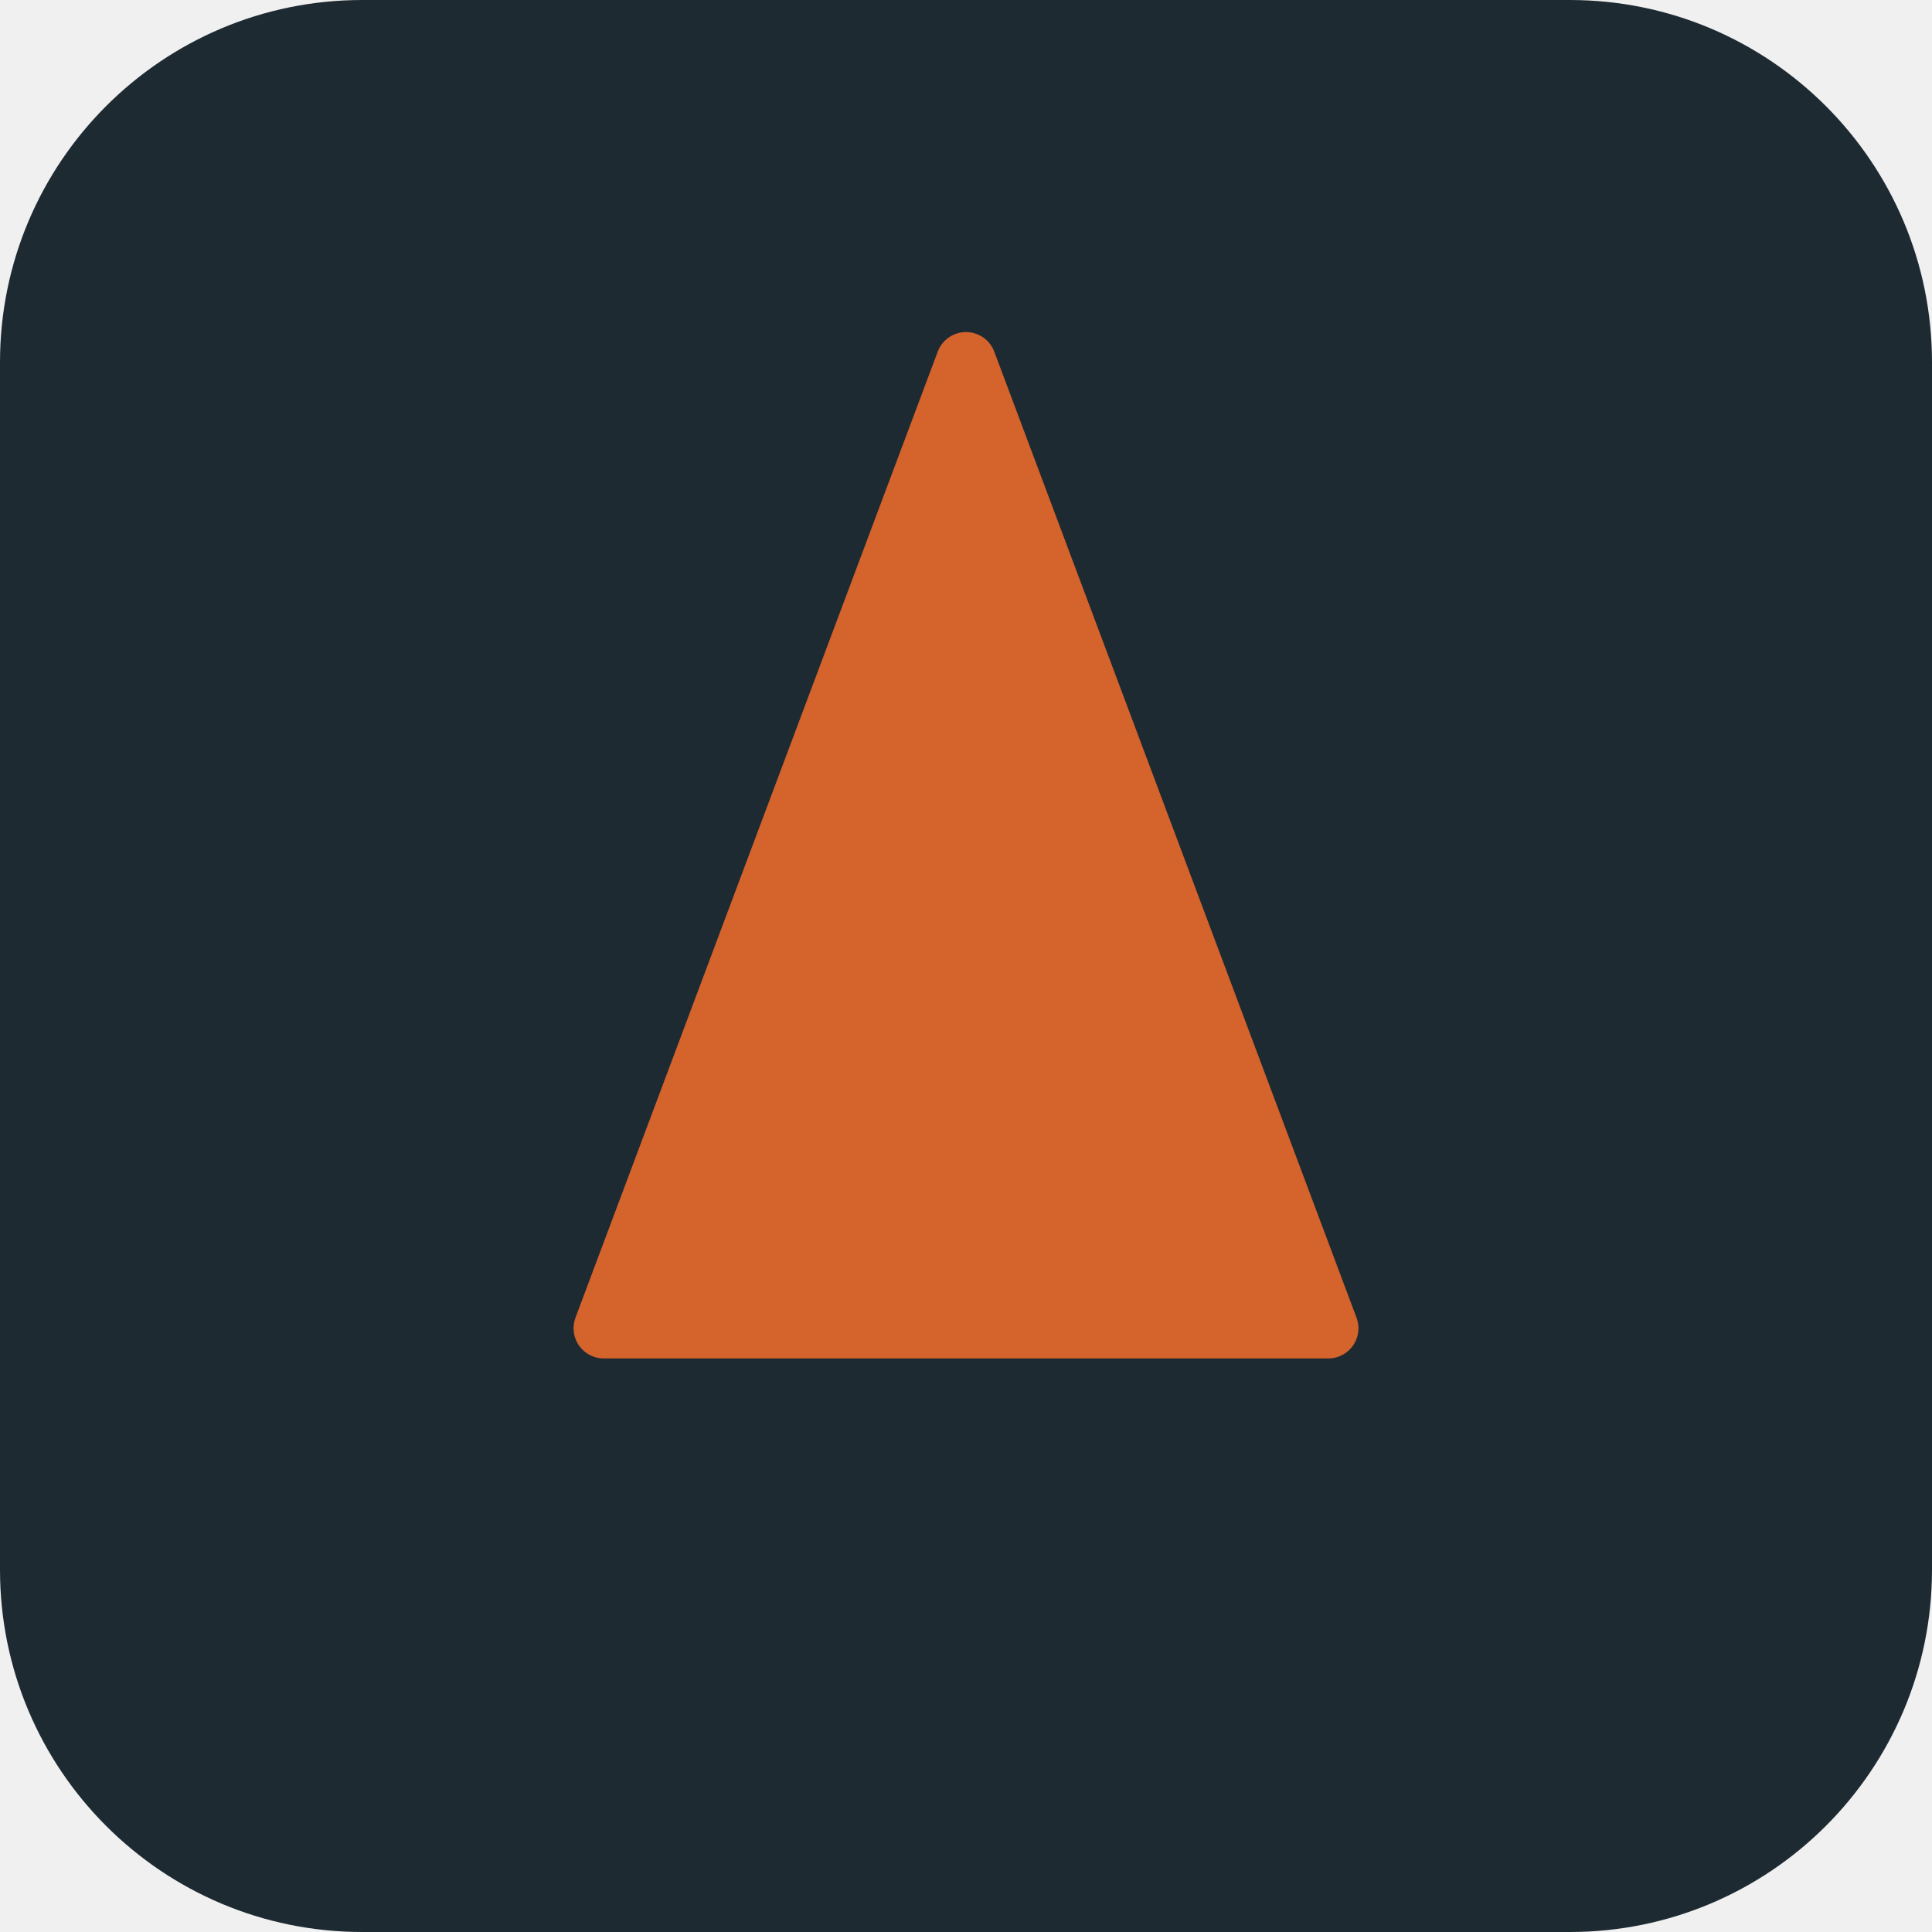
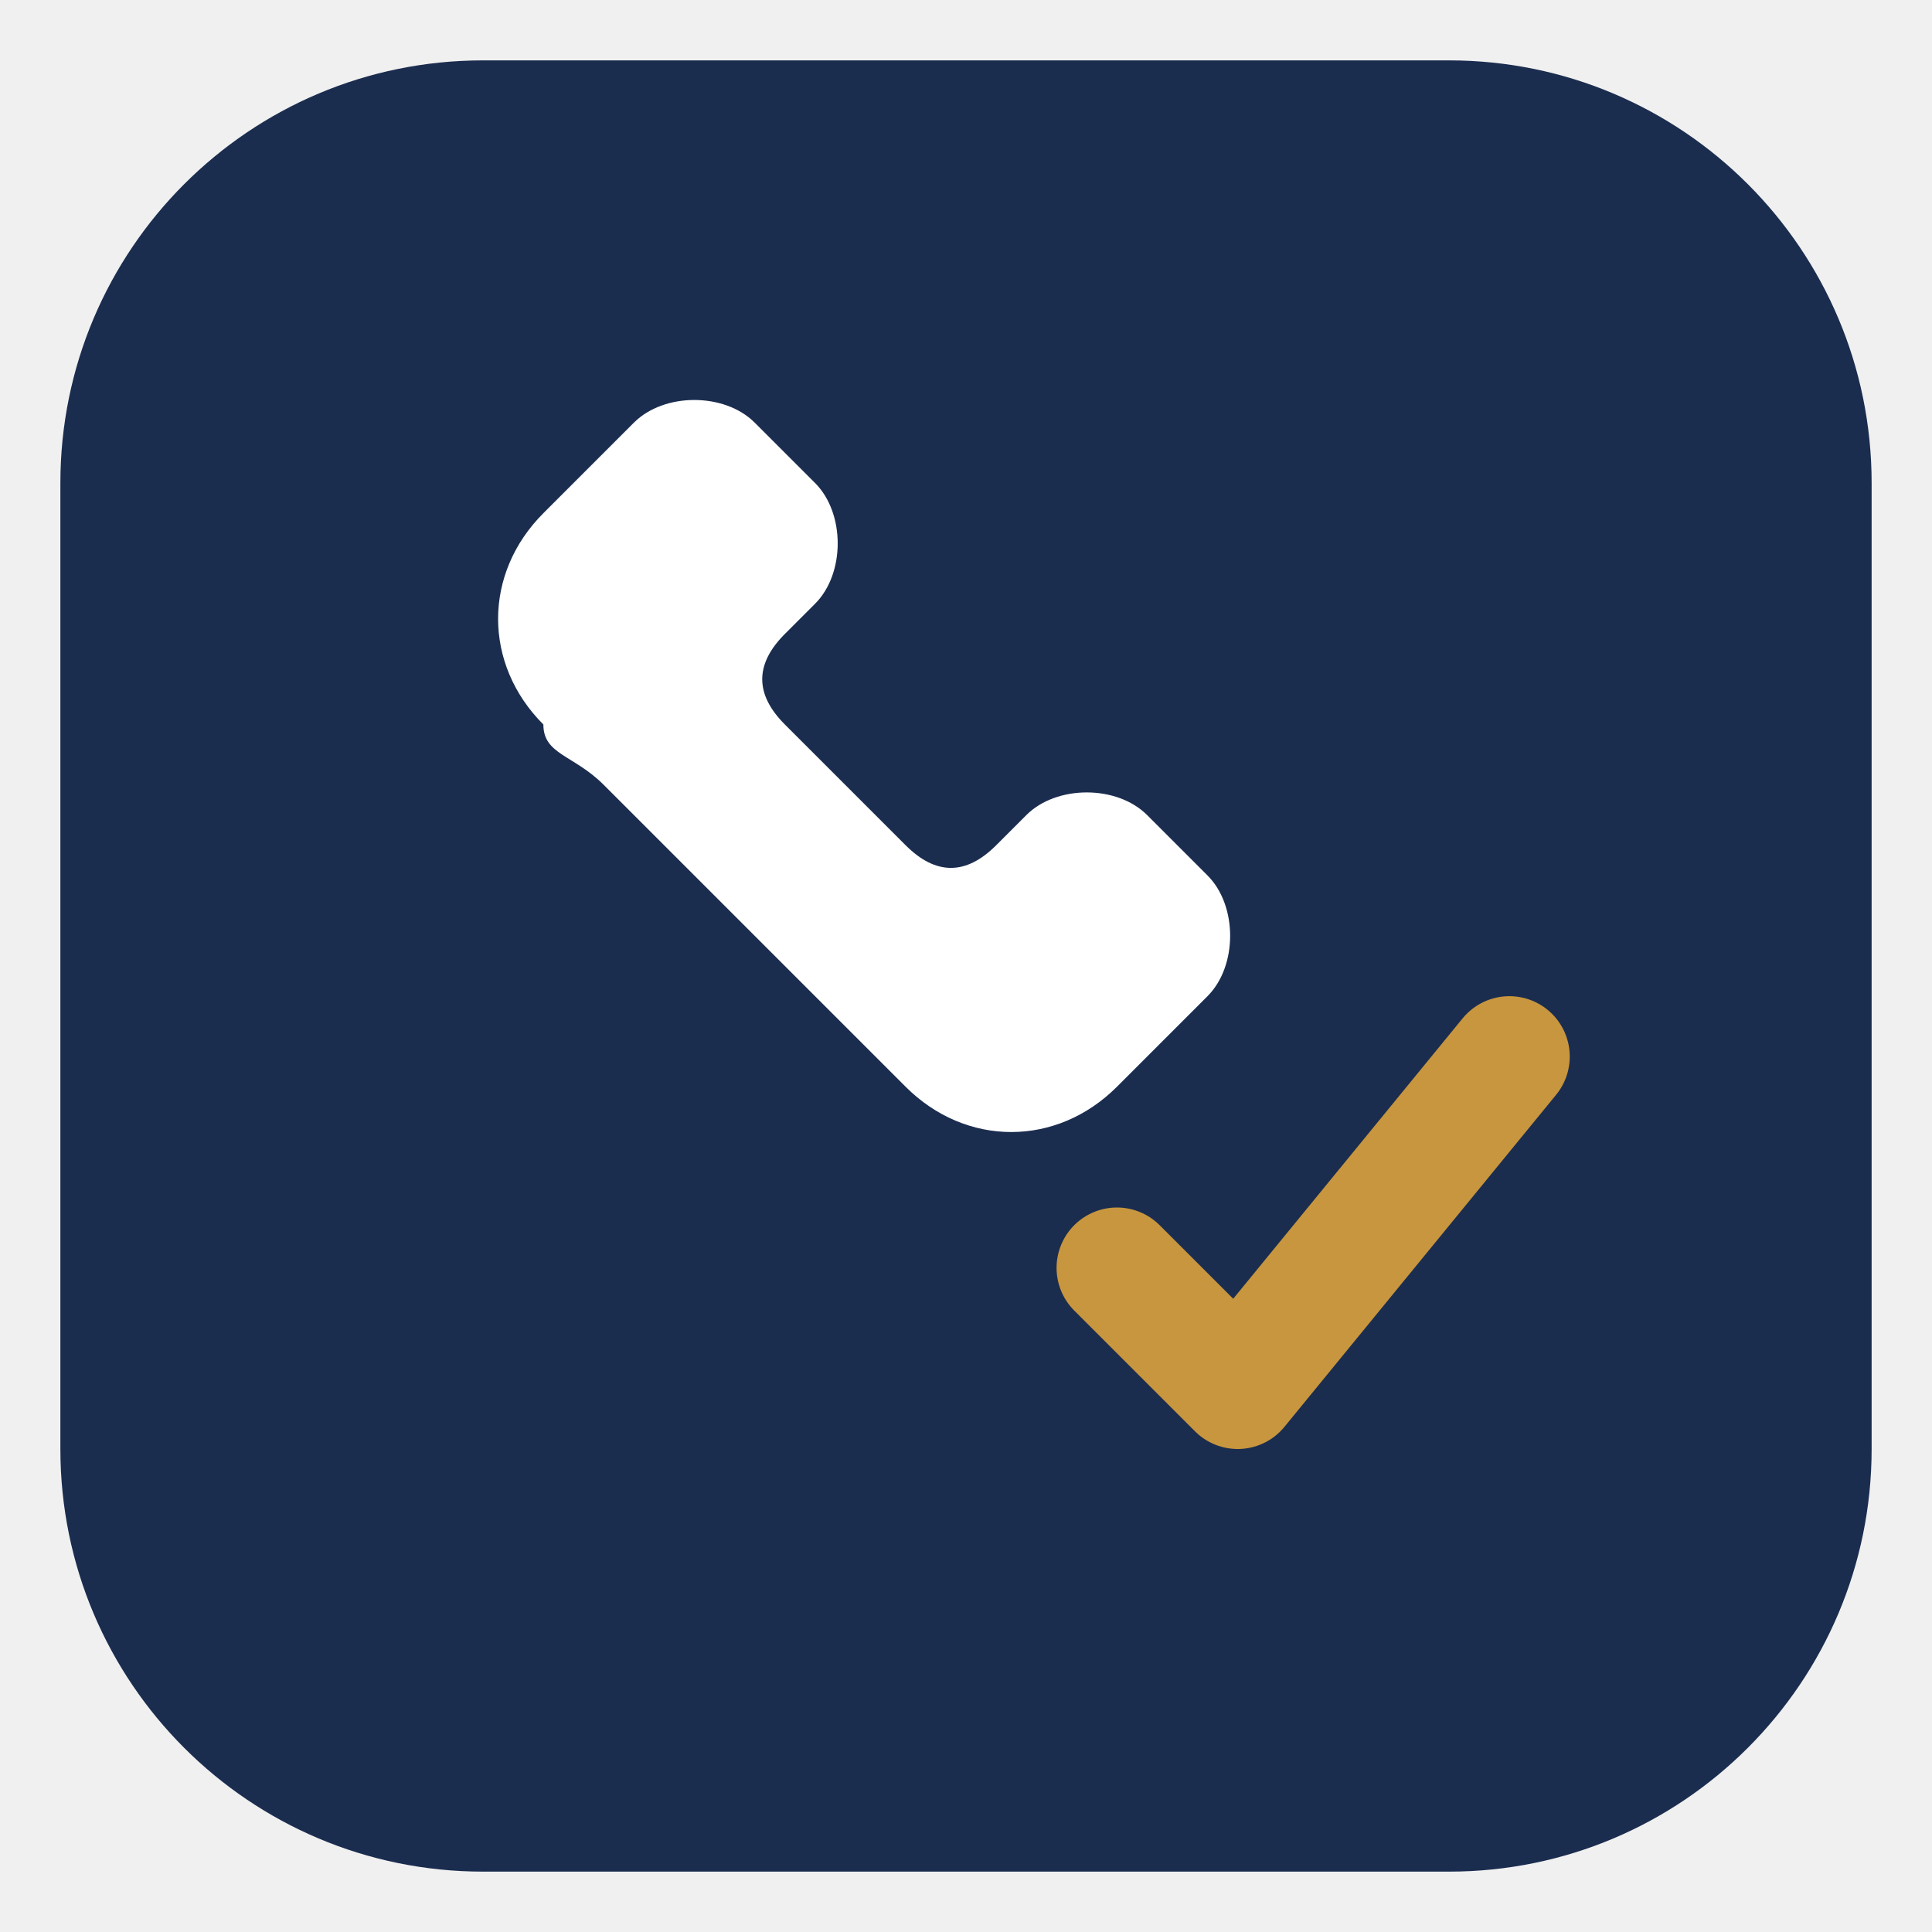
- <svg xmlns="http://www.w3.org/2000/svg" viewBox="0 0 32 32" fill="none">
-   <rect width="32" height="32" rx="6" fill="#1E2A32" />
-   <path d="M16 6L22 22H10L16 6Z" fill="#D4632C" stroke="#D4632C" stroke-width="1" stroke-linejoin="round" />
+ <svg xmlns="http://www.w3.org/2000/svg" viewBox="0 0 32 32">
+   <rect x="1" y="1" width="30" height="30" rx="7" fill="#1B2D4F" />
+   <g fill="white">
+     <path d="M9,12 C8,11 8,9.5 9,8.5 L10.5,7 C11,6.5 12,6.5 12.5,7 L13.5,8 C14,8.5 14,9.5 13.5,10 L13,10.5 C12.5,11 12.5,11.5 13,12 L15,14 C15.5,14.5 16,14.5 16.5,14 L17,13.5 C17.5,13 18.5,13 19,13.5 L20,14.5 C20.5,15 20.5,16 20,16.5 L18.5,18 C17.5,19 16,19 15,18 L10,13 C9.5,12.5 9,12.5 9,12 Z" />
+   </g>
+   <path d="M18.5,21 L20.5,23 L25,17.5" stroke="#C8963E" stroke-width="2" stroke-linecap="round" stroke-linejoin="round" fill="none" />
</svg>
